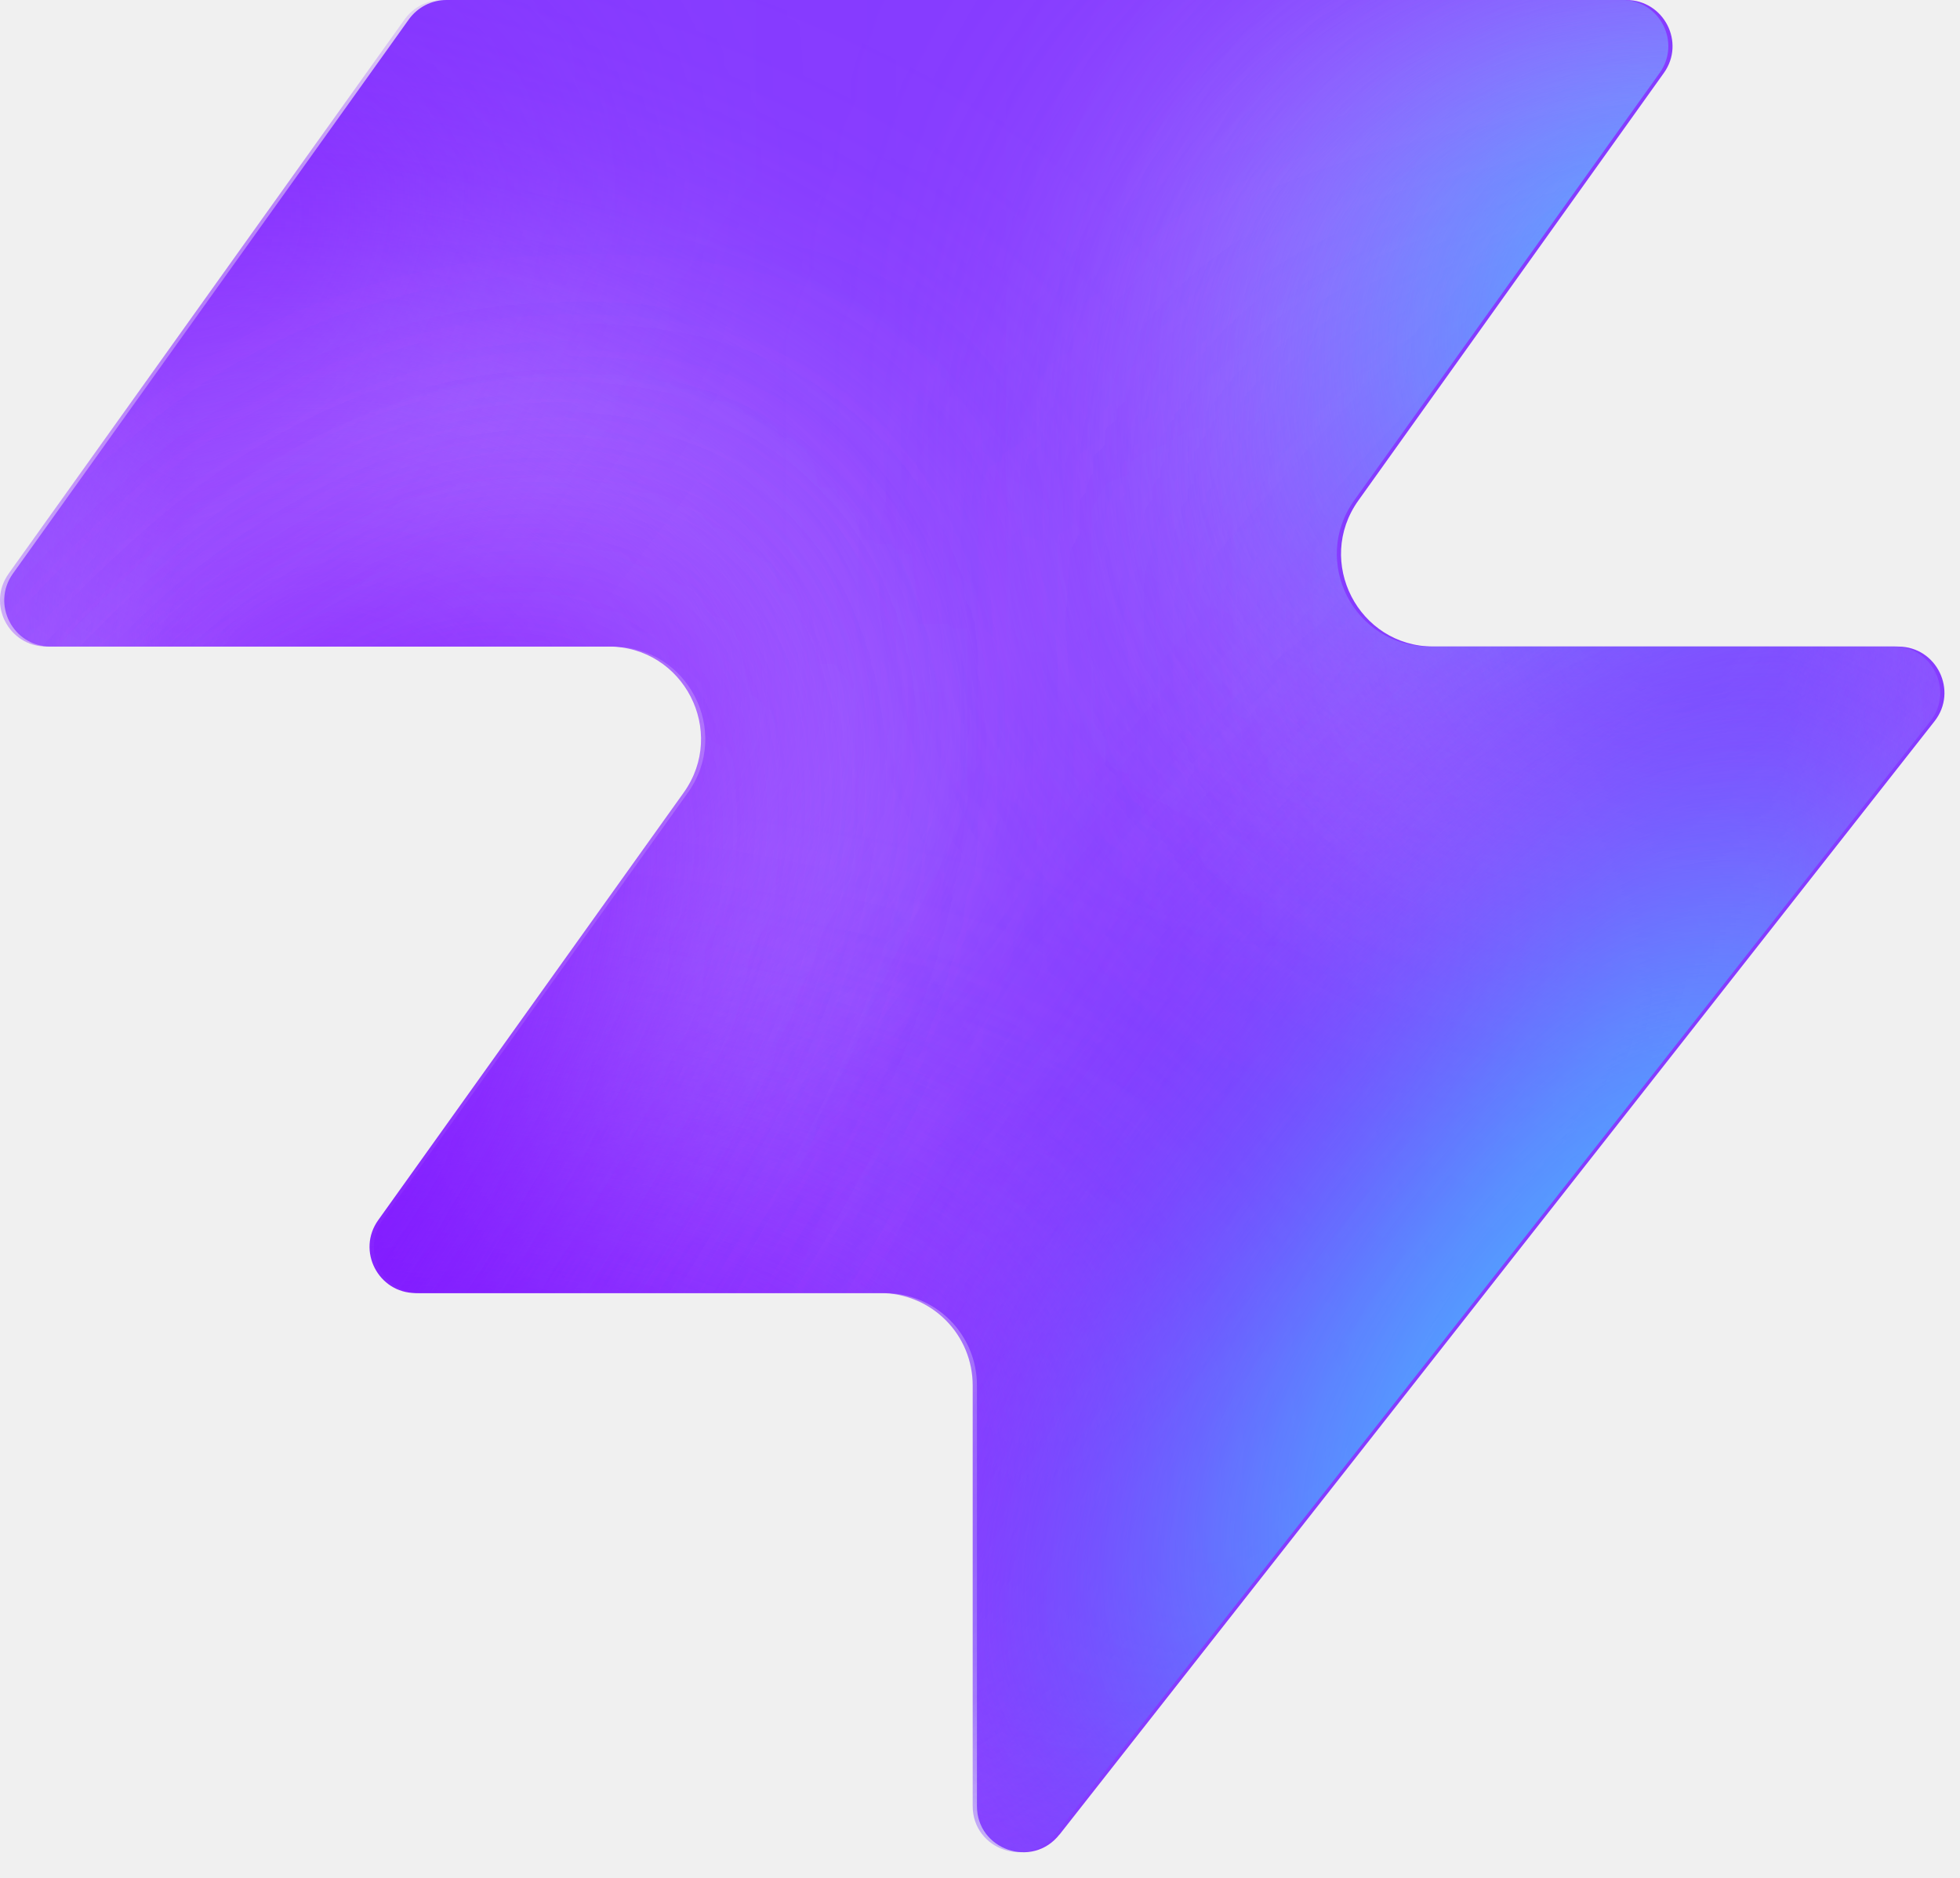
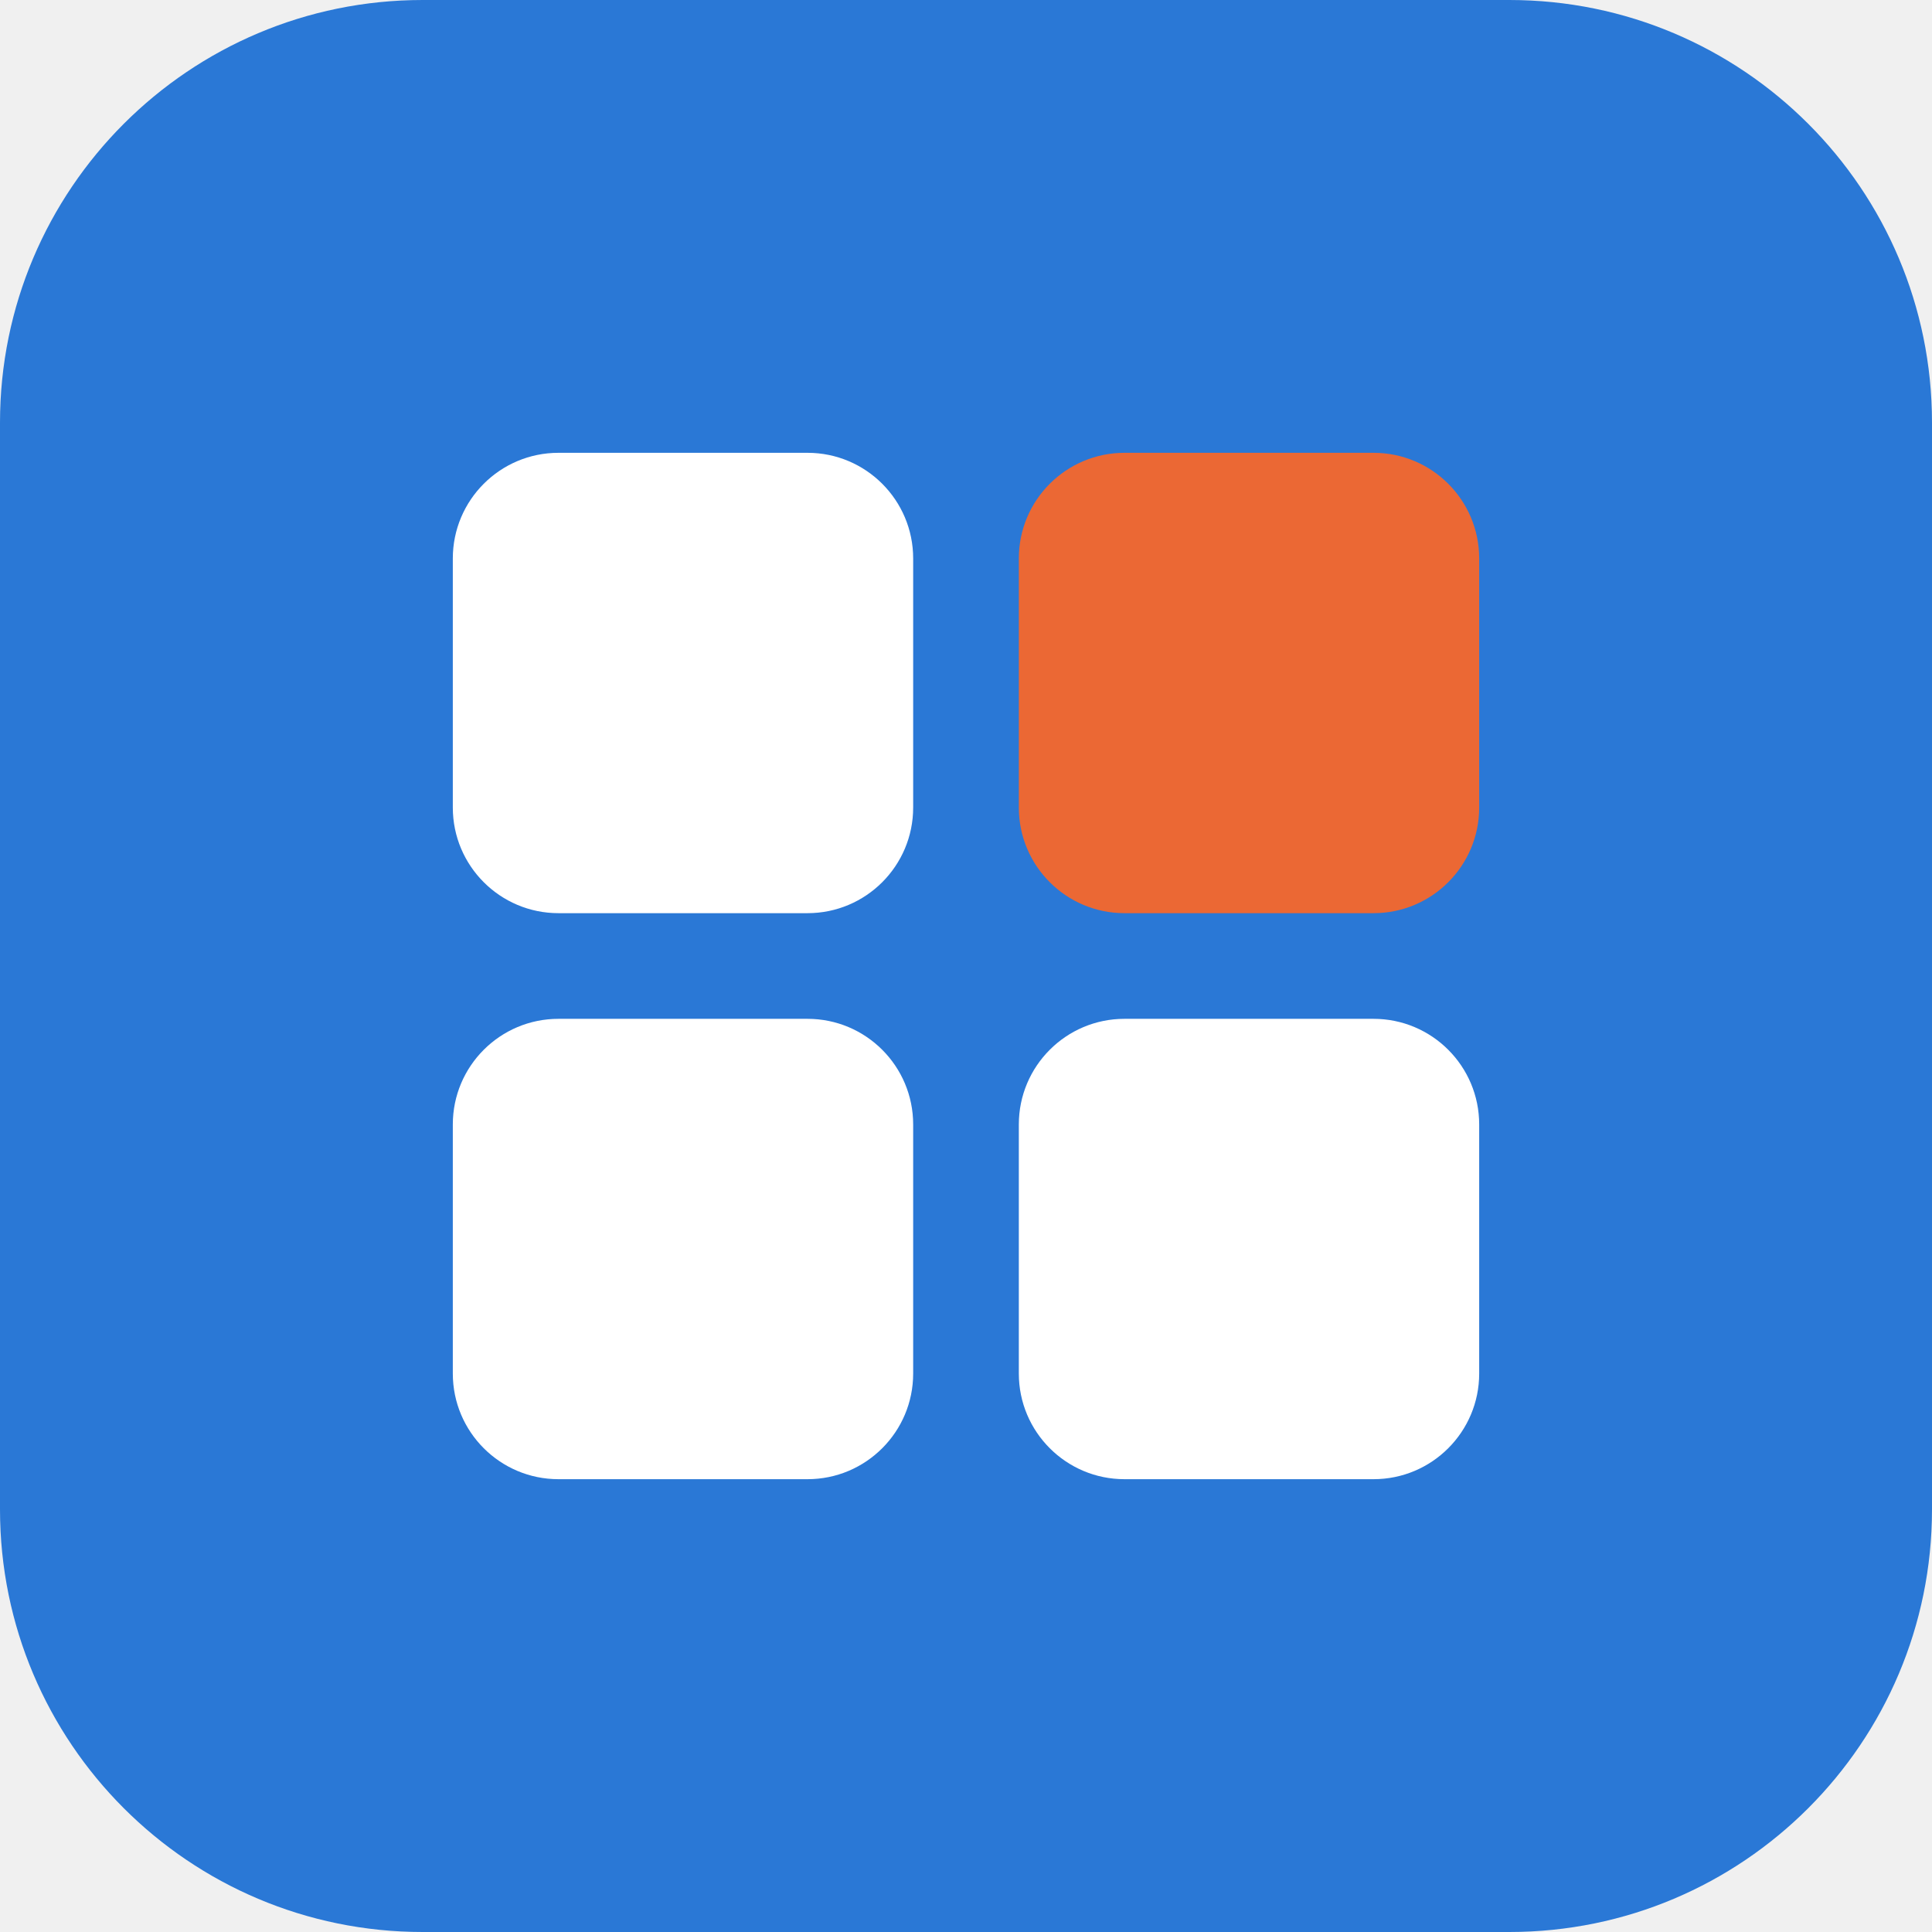
- <svg xmlns="http://www.w3.org/2000/svg" width="48" height="46" fill="none" viewBox="0 0 48 46">
-   <path fill="#863bff" d="M25.946 44.938c-.664.845-2.021.375-2.021-.698V33.937a2.26 2.26 0 0 0-2.262-2.262H10.287c-.92 0-1.456-1.04-.92-1.788l7.48-10.471c1.07-1.497 0-3.578-1.842-3.578H1.237c-.92 0-1.456-1.04-.92-1.788L10.013.474c.214-.297.556-.474.92-.474h28.894c.92 0 1.456 1.04.92 1.788l-7.48 10.471c-1.07 1.498 0 3.579 1.842 3.579h11.377c.943 0 1.473 1.088.89 1.83L25.947 44.94z" style="fill:#863bff;fill:color(display-p3 .525 .23 1);fill-opacity:1" />
-   <mask id="a" width="48" height="46" x="0" y="0" maskUnits="userSpaceOnUse" style="mask-type:alpha">
-     <path fill="#000" d="M25.842 44.938c-.664.844-2.021.375-2.021-.698V33.937a2.26 2.26 0 0 0-2.262-2.262H10.183c-.92 0-1.456-1.04-.92-1.788l7.48-10.471c1.07-1.498 0-3.579-1.842-3.579H1.133c-.92 0-1.456-1.04-.92-1.787L9.91.473c.214-.297.556-.474.92-.474h28.894c.92 0 1.456 1.04.92 1.788l-7.48 10.471c-1.07 1.498 0 3.578 1.842 3.578h11.377c.943 0 1.473 1.088.89 1.832L25.843 44.94z" style="fill:#000;fill-opacity:1" />
-   </mask>
-   <g mask="url(#a)">
-     <g filter="url(#b)">
-       <ellipse cx="5.508" cy="14.704" fill="#ede6ff" rx="5.508" ry="14.704" style="fill:#ede6ff;fill:color(display-p3 .927 .903 1);fill-opacity:1" transform="matrix(.00324 1 1 -.00324 -4.47 31.516)" />
-     </g>
-     <g filter="url(#c)">
-       <ellipse cx="10.399" cy="29.851" fill="#ede6ff" rx="10.399" ry="29.851" style="fill:#ede6ff;fill:color(display-p3 .927 .903 1);fill-opacity:1" transform="matrix(.00324 1 1 -.00324 -39.328 7.883)" />
-     </g>
-     <g filter="url(#d)">
-       <ellipse cx="5.508" cy="30.487" fill="#7e14ff" rx="5.508" ry="30.487" style="fill:#7e14ff;fill:color(display-p3 .492 .077 1);fill-opacity:1" transform="rotate(89.814 -25.913 -14.639)scale(1 -1)" />
-     </g>
-     <g filter="url(#e)">
-       <ellipse cx="5.508" cy="30.599" fill="#7e14ff" rx="5.508" ry="30.599" style="fill:#7e14ff;fill:color(display-p3 .492 .077 1);fill-opacity:1" transform="rotate(89.814 -32.644 -3.334)scale(1 -1)" />
-     </g>
-     <g filter="url(#f)">
-       <ellipse cx="5.508" cy="30.599" fill="#7e14ff" rx="5.508" ry="30.599" style="fill:#7e14ff;fill:color(display-p3 .492 .077 1);fill-opacity:1" transform="matrix(.00324 1 1 -.00324 -34.34 30.47)" />
-     </g>
-     <g filter="url(#g)">
-       <ellipse cx="14.072" cy="22.078" fill="#ede6ff" rx="14.072" ry="22.078" style="fill:#ede6ff;fill:color(display-p3 .927 .903 1);fill-opacity:1" transform="rotate(93.35 24.506 48.493)scale(-1 1)" />
-     </g>
-     <g filter="url(#h)">
-       <ellipse cx="3.47" cy="21.501" fill="#7e14ff" rx="3.47" ry="21.501" style="fill:#7e14ff;fill:color(display-p3 .492 .077 1);fill-opacity:1" transform="rotate(89.009 28.708 47.59)scale(-1 1)" />
-     </g>
-     <g filter="url(#i)">
-       <ellipse cx="3.47" cy="21.501" fill="#7e14ff" rx="3.47" ry="21.501" style="fill:#7e14ff;fill:color(display-p3 .492 .077 1);fill-opacity:1" transform="rotate(89.009 28.708 47.59)scale(-1 1)" />
-     </g>
-     <g filter="url(#j)">
-       <ellipse cx=".387" cy="8.972" fill="#7e14ff" rx="4.407" ry="29.108" style="fill:#7e14ff;fill:color(display-p3 .492 .077 1);fill-opacity:1" transform="rotate(39.51 .387 8.972)" />
-     </g>
-     <g filter="url(#k)">
-       <ellipse cx="47.523" cy="-6.092" fill="#7e14ff" rx="4.407" ry="29.108" style="fill:#7e14ff;fill:color(display-p3 .492 .077 1);fill-opacity:1" transform="rotate(37.892 47.523 -6.092)" />
-     </g>
-     <g filter="url(#l)">
-       <ellipse cx="41.412" cy="6.333" fill="#47bfff" rx="5.971" ry="9.665" style="fill:#47bfff;fill:color(display-p3 .28 .748 1);fill-opacity:1" transform="rotate(37.892 41.412 6.333)" />
-     </g>
-     <g filter="url(#m)">
-       <ellipse cx="-1.879" cy="38.332" fill="#7e14ff" rx="4.407" ry="29.108" style="fill:#7e14ff;fill:color(display-p3 .492 .077 1);fill-opacity:1" transform="rotate(37.892 -1.88 38.332)" />
-     </g>
-     <g filter="url(#n)">
-       <ellipse cx="-1.879" cy="38.332" fill="#7e14ff" rx="4.407" ry="29.108" style="fill:#7e14ff;fill:color(display-p3 .492 .077 1);fill-opacity:1" transform="rotate(37.892 -1.88 38.332)" />
-     </g>
-     <g filter="url(#o)">
-       <ellipse cx="35.651" cy="29.907" fill="#7e14ff" rx="4.407" ry="29.108" style="fill:#7e14ff;fill:color(display-p3 .492 .077 1);fill-opacity:1" transform="rotate(37.892 35.651 29.907)" />
-     </g>
-     <g filter="url(#p)">
-       <ellipse cx="38.418" cy="32.4" fill="#47bfff" rx="5.971" ry="15.297" style="fill:#47bfff;fill:color(display-p3 .28 .748 1);fill-opacity:1" transform="rotate(37.892 38.418 32.4)" />
-     </g>
+ <svg xmlns="http://www.w3.org/2000/svg" viewBox="0 0 512 512">
+   <rect width="512" height="512" rx="112" fill="#2a78d6" />
+   <g transform="translate(256 256)">
+     <rect x="-136" y="-136" width="122" height="122" rx="28" fill="#fff" />
+     <rect x="14" y="-136" width="122" height="122" rx="28" fill="#eb6834" />
+     <rect x="-136" y="14" width="122" height="122" rx="28" fill="#fff" />
+     <rect x="14" y="14" width="122" height="122" rx="28" fill="#fff" />
  </g>
-   <defs>
-     <filter id="b" width="60.045" height="41.654" x="-19.77" y="16.149" color-interpolation-filters="sRGB" filterUnits="userSpaceOnUse">
-       <feFlood flood-opacity="0" result="BackgroundImageFix" />
-       <feBlend in="SourceGraphic" in2="BackgroundImageFix" result="shape" />
-       <feGaussianBlur result="effect1_foregroundBlur_2002_17158" stdDeviation="7.659" />
-     </filter>
-     <filter id="c" width="90.34" height="51.437" x="-54.613" y="-7.533" color-interpolation-filters="sRGB" filterUnits="userSpaceOnUse">
-       <feFlood flood-opacity="0" result="BackgroundImageFix" />
-       <feBlend in="SourceGraphic" in2="BackgroundImageFix" result="shape" />
-       <feGaussianBlur result="effect1_foregroundBlur_2002_17158" stdDeviation="7.659" />
-     </filter>
-     <filter id="d" width="79.355" height="29.4" x="-49.64" y="2.03" color-interpolation-filters="sRGB" filterUnits="userSpaceOnUse">
-       <feFlood flood-opacity="0" result="BackgroundImageFix" />
-       <feBlend in="SourceGraphic" in2="BackgroundImageFix" result="shape" />
-       <feGaussianBlur result="effect1_foregroundBlur_2002_17158" stdDeviation="4.596" />
-     </filter>
-     <filter id="e" width="79.579" height="29.4" x="-45.045" y="20.029" color-interpolation-filters="sRGB" filterUnits="userSpaceOnUse">
-       <feFlood flood-opacity="0" result="BackgroundImageFix" />
-       <feBlend in="SourceGraphic" in2="BackgroundImageFix" result="shape" />
-       <feGaussianBlur result="effect1_foregroundBlur_2002_17158" stdDeviation="4.596" />
-     </filter>
-     <filter id="f" width="79.579" height="29.4" x="-43.513" y="21.178" color-interpolation-filters="sRGB" filterUnits="userSpaceOnUse">
-       <feFlood flood-opacity="0" result="BackgroundImageFix" />
-       <feBlend in="SourceGraphic" in2="BackgroundImageFix" result="shape" />
-       <feGaussianBlur result="effect1_foregroundBlur_2002_17158" stdDeviation="4.596" />
-     </filter>
-     <filter id="g" width="74.749" height="58.852" x="15.756" y="-17.901" color-interpolation-filters="sRGB" filterUnits="userSpaceOnUse">
-       <feFlood flood-opacity="0" result="BackgroundImageFix" />
-       <feBlend in="SourceGraphic" in2="BackgroundImageFix" result="shape" />
-       <feGaussianBlur result="effect1_foregroundBlur_2002_17158" stdDeviation="7.659" />
-     </filter>
-     <filter id="h" width="61.377" height="25.362" x="23.548" y="2.284" color-interpolation-filters="sRGB" filterUnits="userSpaceOnUse">
-       <feFlood flood-opacity="0" result="BackgroundImageFix" />
-       <feBlend in="SourceGraphic" in2="BackgroundImageFix" result="shape" />
-       <feGaussianBlur result="effect1_foregroundBlur_2002_17158" stdDeviation="4.596" />
-     </filter>
-     <filter id="i" width="61.377" height="25.362" x="23.548" y="2.284" color-interpolation-filters="sRGB" filterUnits="userSpaceOnUse">
-       <feFlood flood-opacity="0" result="BackgroundImageFix" />
-       <feBlend in="SourceGraphic" in2="BackgroundImageFix" result="shape" />
-       <feGaussianBlur result="effect1_foregroundBlur_2002_17158" stdDeviation="4.596" />
-     </filter>
-     <filter id="j" width="56.045" height="63.649" x="-27.636" y="-22.853" color-interpolation-filters="sRGB" filterUnits="userSpaceOnUse">
-       <feFlood flood-opacity="0" result="BackgroundImageFix" />
-       <feBlend in="SourceGraphic" in2="BackgroundImageFix" result="shape" />
-       <feGaussianBlur result="effect1_foregroundBlur_2002_17158" stdDeviation="4.596" />
-     </filter>
-     <filter id="k" width="54.814" height="64.646" x="20.116" y="-38.415" color-interpolation-filters="sRGB" filterUnits="userSpaceOnUse">
-       <feFlood flood-opacity="0" result="BackgroundImageFix" />
-       <feBlend in="SourceGraphic" in2="BackgroundImageFix" result="shape" />
-       <feGaussianBlur result="effect1_foregroundBlur_2002_17158" stdDeviation="4.596" />
-     </filter>
-     <filter id="l" width="33.541" height="35.313" x="24.641" y="-11.323" color-interpolation-filters="sRGB" filterUnits="userSpaceOnUse">
-       <feFlood flood-opacity="0" result="BackgroundImageFix" />
-       <feBlend in="SourceGraphic" in2="BackgroundImageFix" result="shape" />
-       <feGaussianBlur result="effect1_foregroundBlur_2002_17158" stdDeviation="4.596" />
-     </filter>
-     <filter id="m" width="54.814" height="64.646" x="-29.286" y="6.009" color-interpolation-filters="sRGB" filterUnits="userSpaceOnUse">
-       <feFlood flood-opacity="0" result="BackgroundImageFix" />
-       <feBlend in="SourceGraphic" in2="BackgroundImageFix" result="shape" />
-       <feGaussianBlur result="effect1_foregroundBlur_2002_17158" stdDeviation="4.596" />
-     </filter>
-     <filter id="n" width="54.814" height="64.646" x="-29.286" y="6.009" color-interpolation-filters="sRGB" filterUnits="userSpaceOnUse">
-       <feFlood flood-opacity="0" result="BackgroundImageFix" />
-       <feBlend in="SourceGraphic" in2="BackgroundImageFix" result="shape" />
-       <feGaussianBlur result="effect1_foregroundBlur_2002_17158" stdDeviation="4.596" />
-     </filter>
-     <filter id="o" width="54.814" height="64.646" x="8.244" y="-2.416" color-interpolation-filters="sRGB" filterUnits="userSpaceOnUse">
-       <feFlood flood-opacity="0" result="BackgroundImageFix" />
-       <feBlend in="SourceGraphic" in2="BackgroundImageFix" result="shape" />
-       <feGaussianBlur result="effect1_foregroundBlur_2002_17158" stdDeviation="4.596" />
-     </filter>
-     <filter id="p" width="39.409" height="43.623" x="18.713" y="10.588" color-interpolation-filters="sRGB" filterUnits="userSpaceOnUse">
-       <feFlood flood-opacity="0" result="BackgroundImageFix" />
-       <feBlend in="SourceGraphic" in2="BackgroundImageFix" result="shape" />
-       <feGaussianBlur result="effect1_foregroundBlur_2002_17158" stdDeviation="4.596" />
-     </filter>
-   </defs>
</svg>
